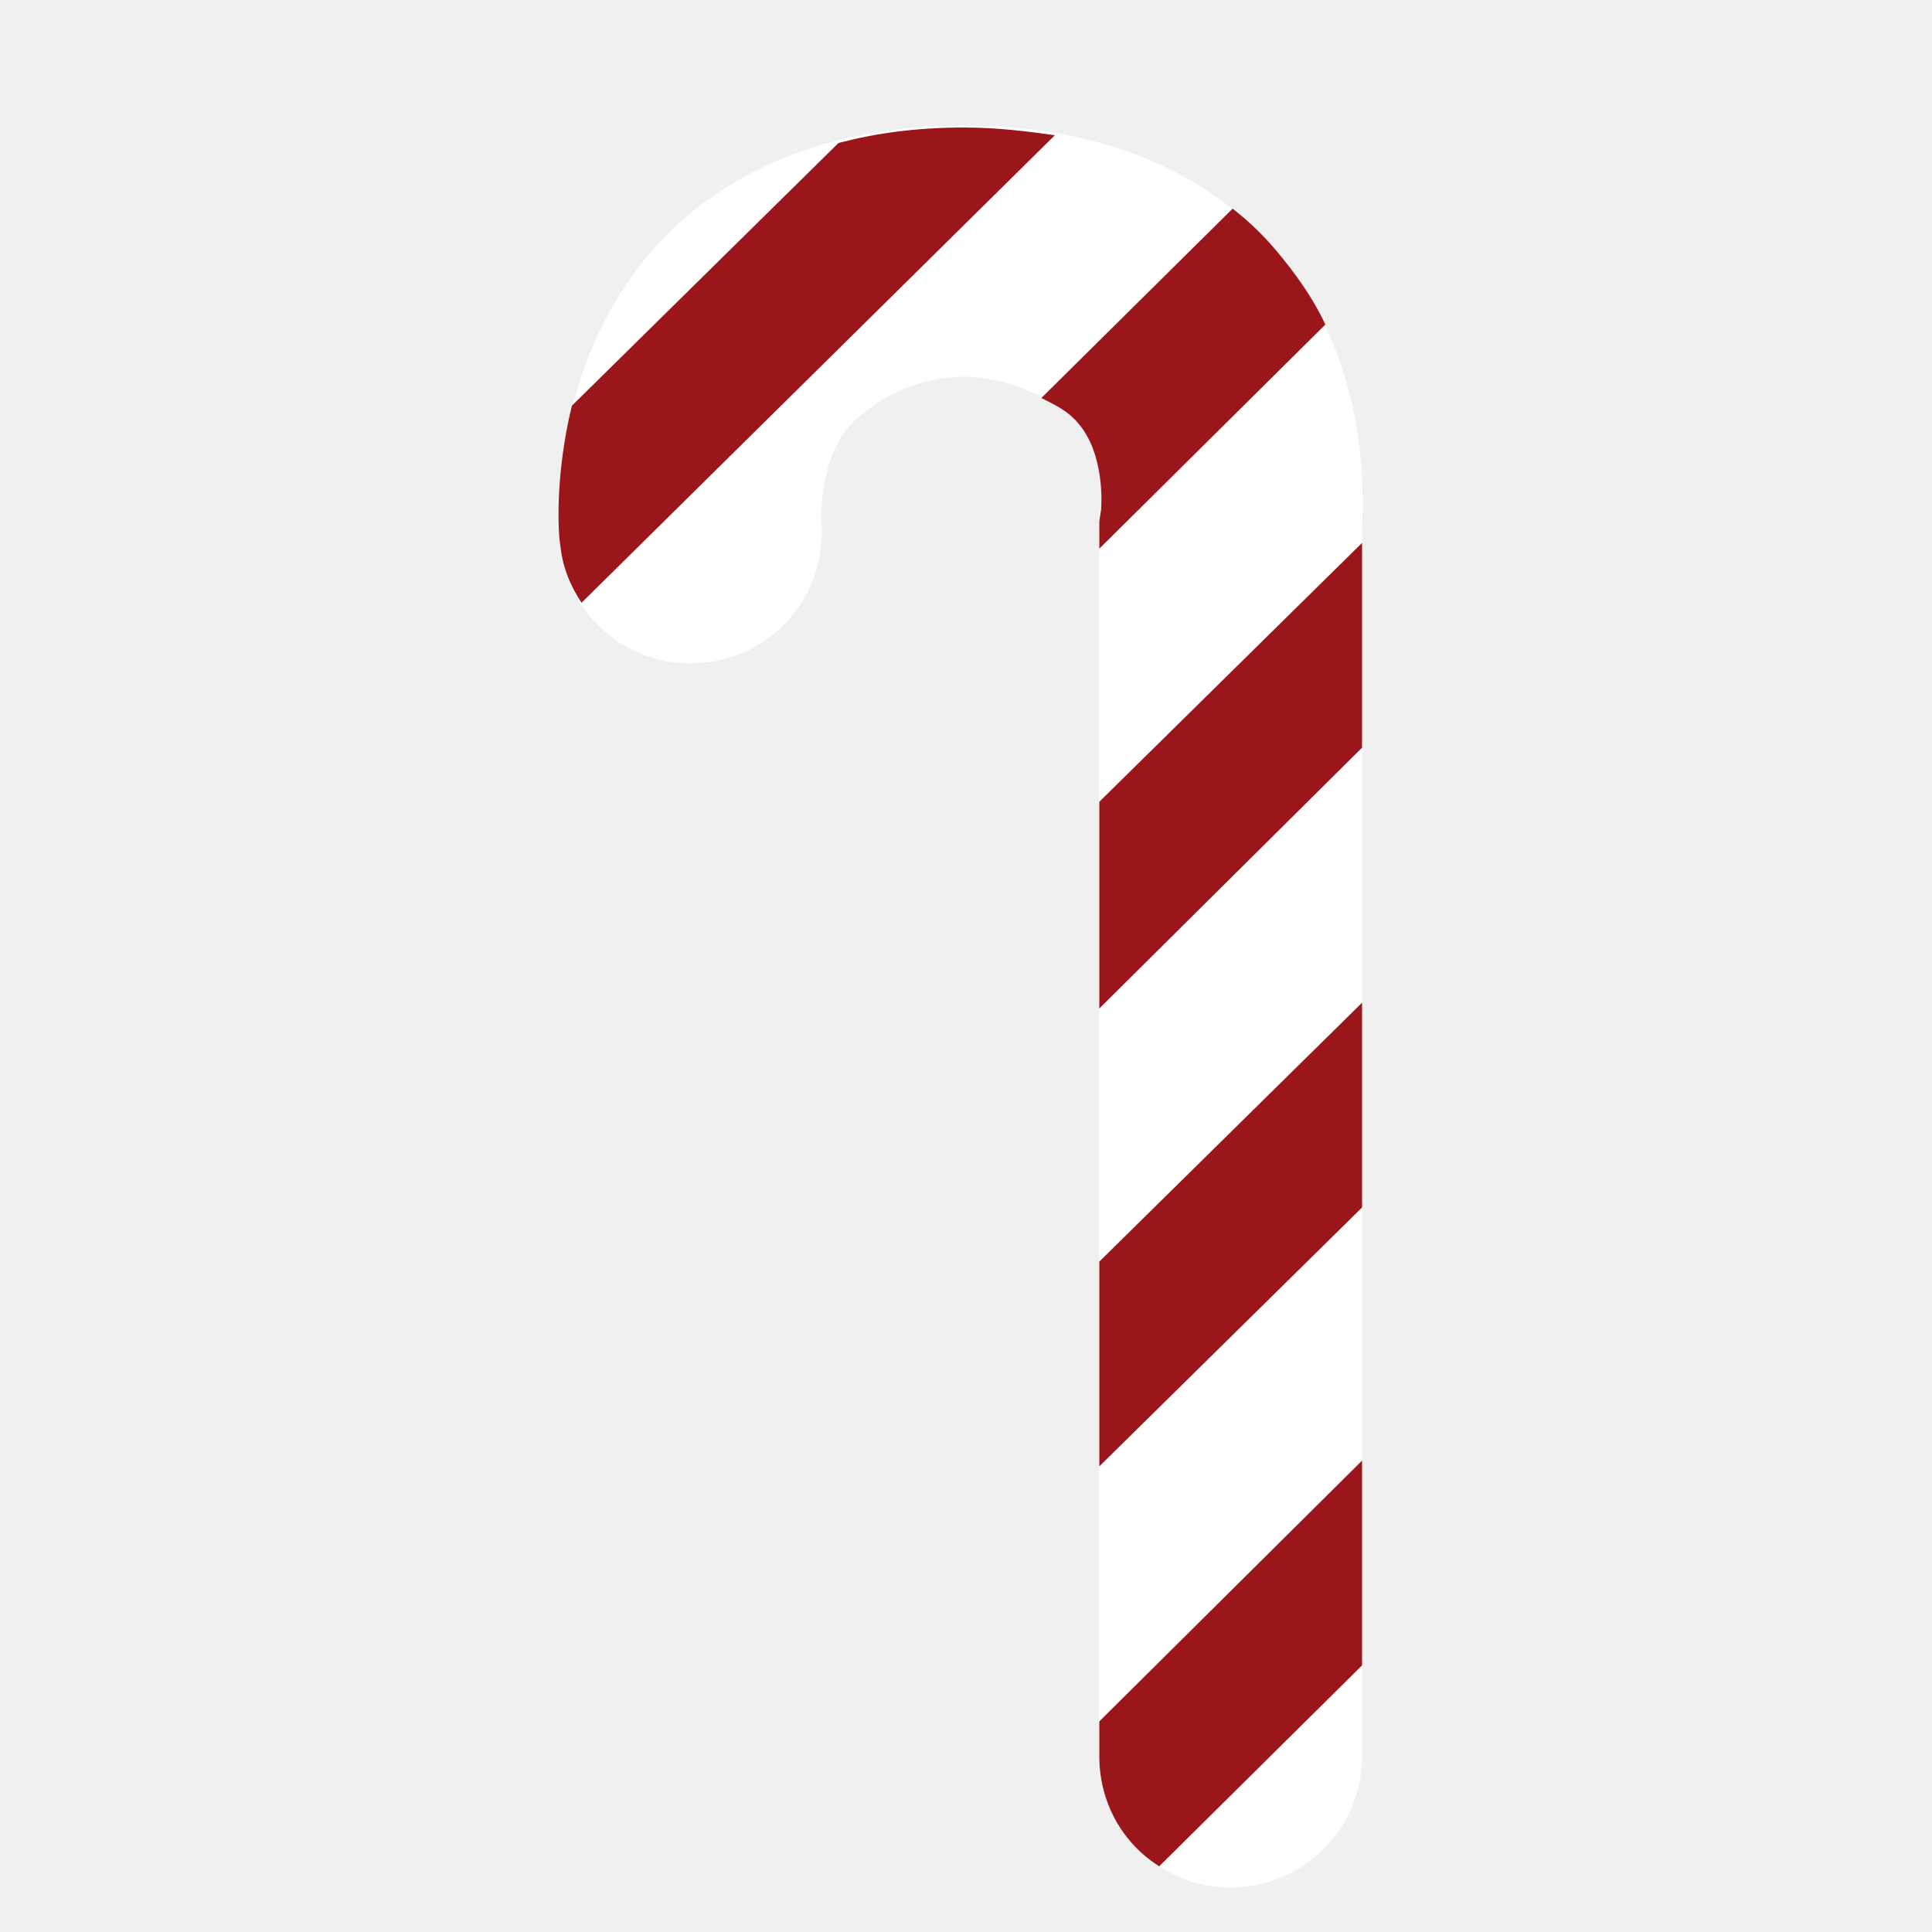
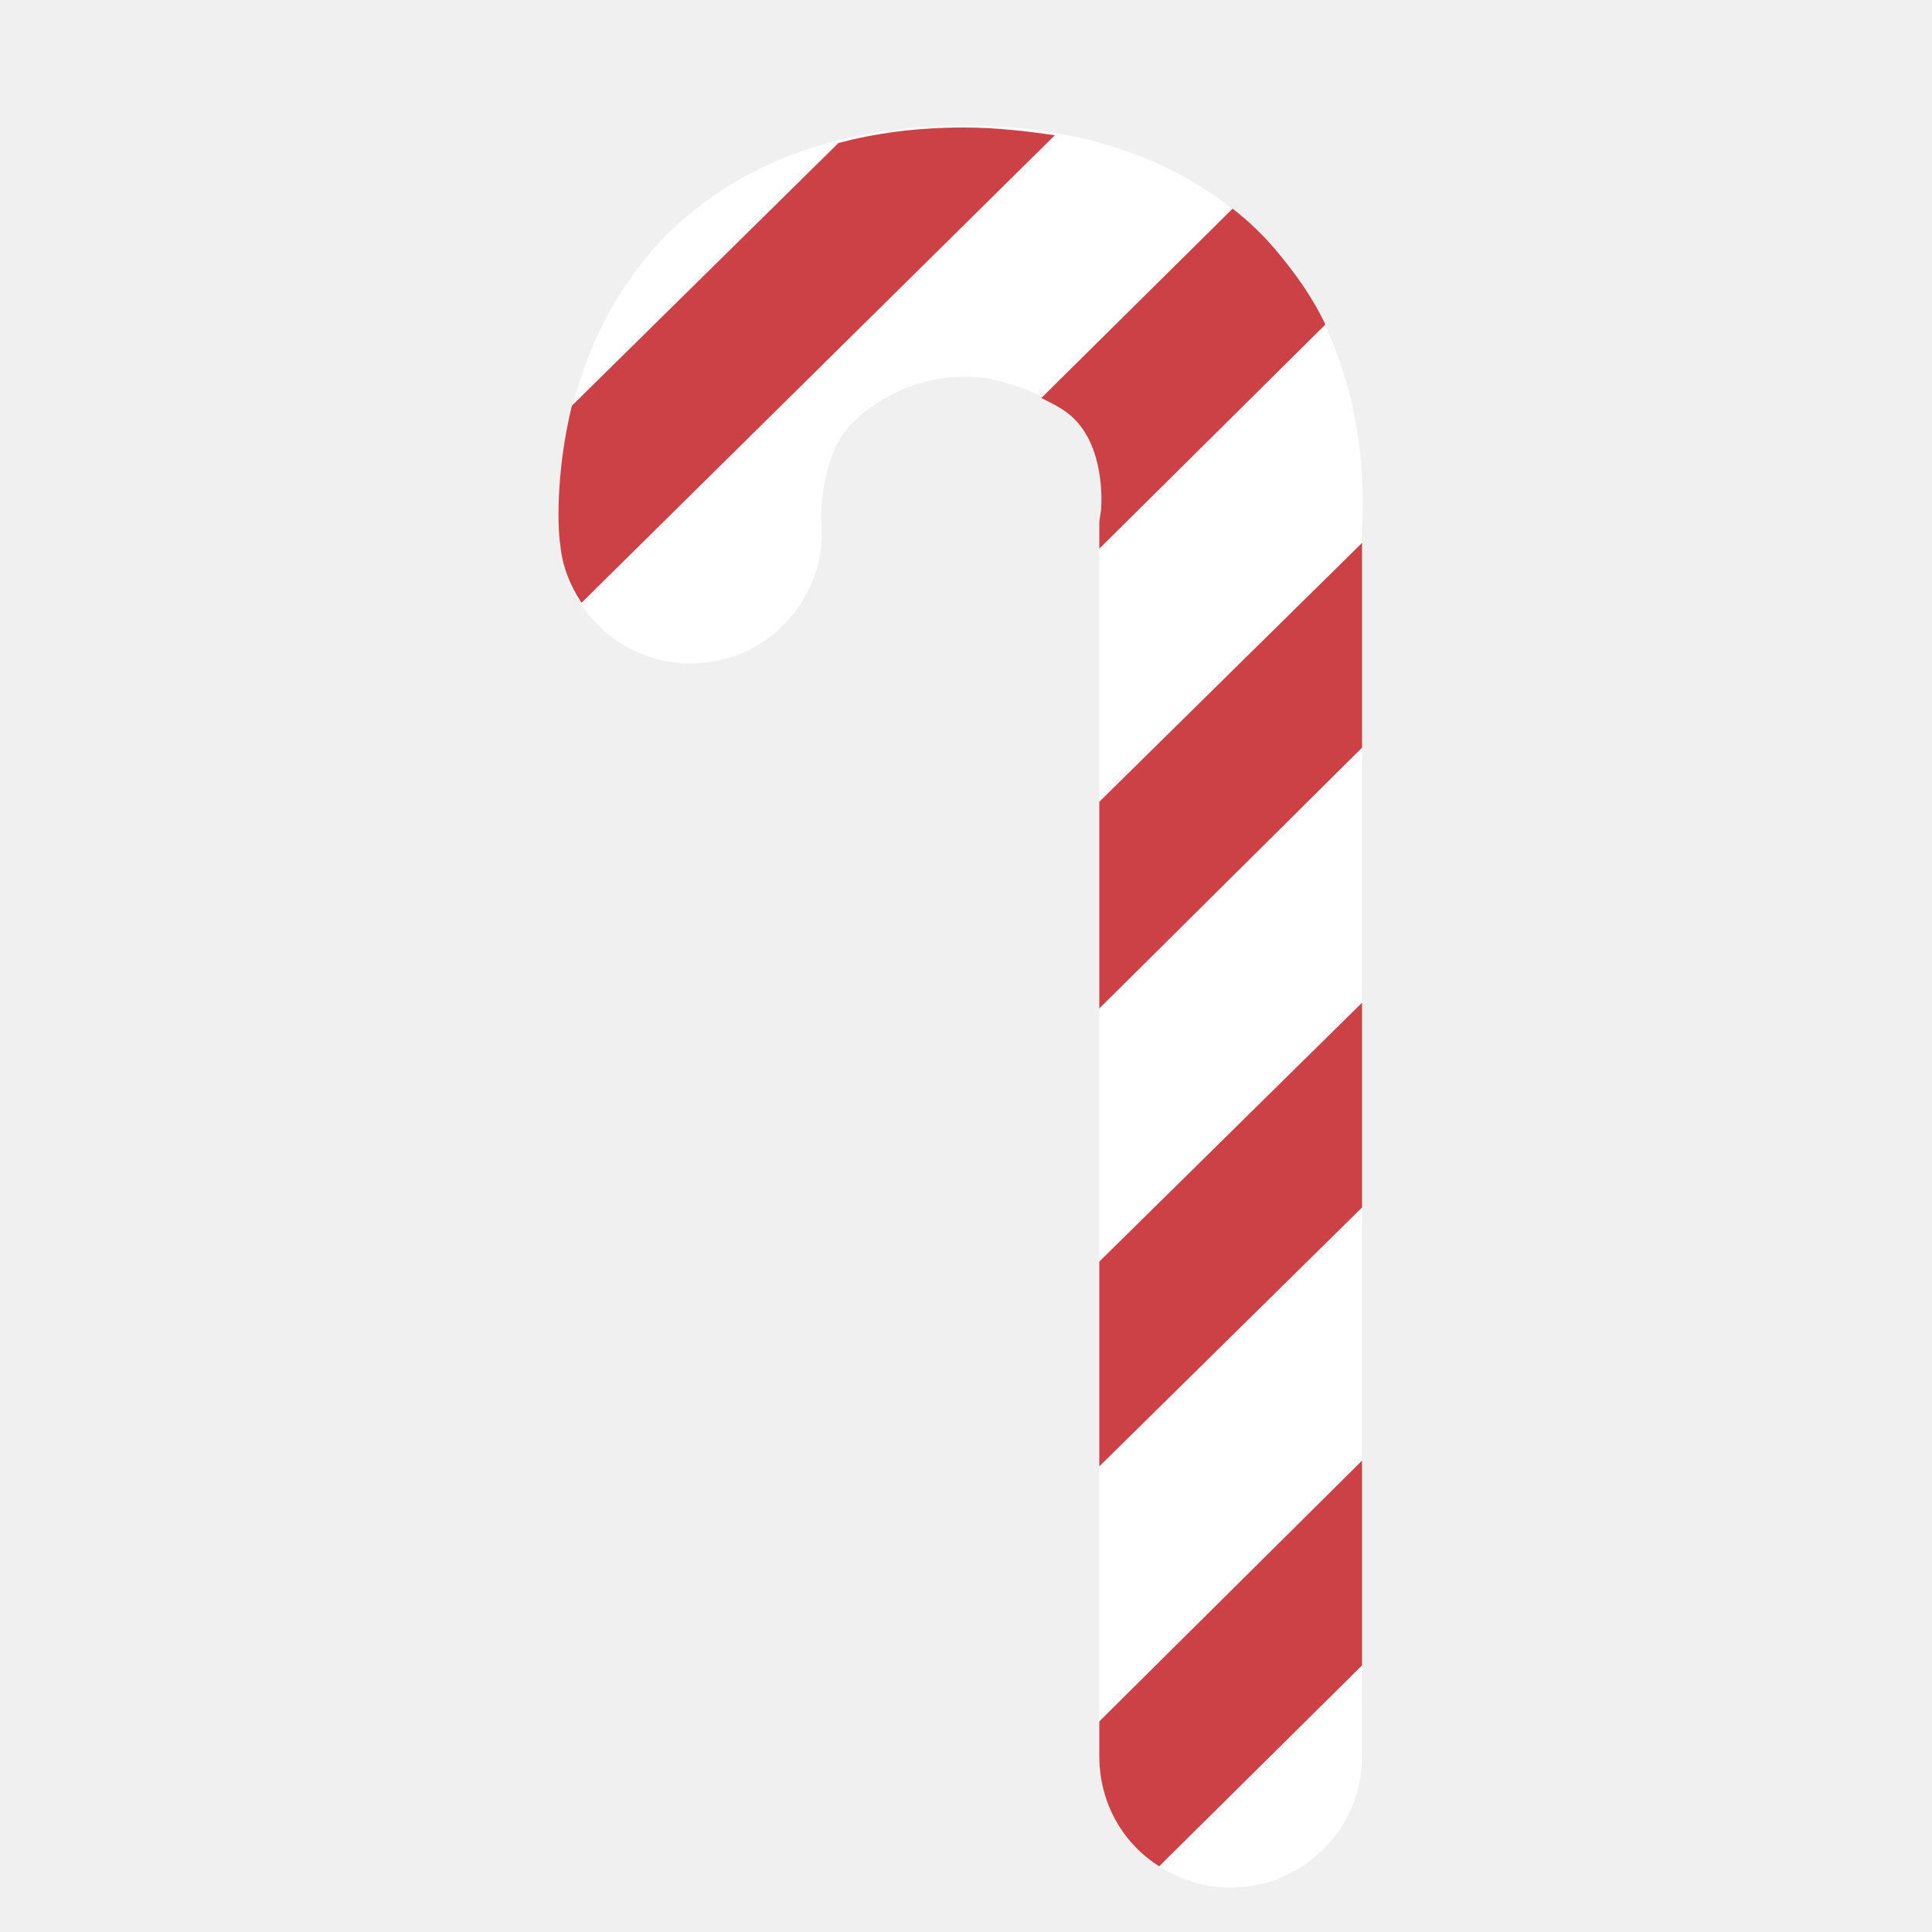
<svg xmlns="http://www.w3.org/2000/svg" version="1.1" class="candy-cane" x="0px" y="0px" viewBox="0 0 100 100" enable-background="new 0 0 100 100" xml:space="preserve">
  <g>
    <path fill="#FFFFFF" d="M63.7,97.7c-3.7,0-6.8-3-6.8-6.8V27.1c0-0.3,0-0.6,0.1-0.9c0,0,0,0,0,0c0,0,0.2-2.8-1.2-4.3 c-1.3-1.4-3.9-2.4-5.8-2.4c-2.8,0-4.8,1.3-6,2.5c-1.6,1.8-1.5,4.9-1.5,4.9c0.4,3.7-2.4,7.1-6.1,7.4c-3.7,0.4-7.1-2.4-7.4-6.1 c-0.1-0.9-0.7-9.1,4.9-15.4c2.6-2.9,7.5-6.3,16-6.3c8.7,0,13.5,3.5,16.1,6.4c4.8,5.5,4.6,12.4,4.5,14.5v63.5 C70.5,94.7,67.4,97.7,63.7,97.7z" />
  </g>
  <g>
-     <path fill="#9B161A" d="M29,28.2c0.1,1.1,0.5,2.1,1.1,3L54.6,7c-1.4-0.2-3-0.4-4.7-0.4c-2.5,0-4.6,0.3-6.5,0.8L29.6,21 C28.7,24.7,28.9,27.7,29,28.2z" />
-     <polygon fill="#9B161A" points="56.9,75.9 70.5,62.5 70.5,51.9 56.9,65.3 " />
-     <path fill="#9B161A" d="M56.9,90.9c0,2.4,1.2,4.5,3.1,5.7l10.5-10.4V75.6L56.9,89.1V90.9z" />
-     <polygon fill="#9B161A" points="56.9,52.2 70.5,38.7 70.5,28.1 56.9,41.5 " />
-     <path fill="#9B161A" d="M55.8,21.9c1.4,1.6,1.2,4.3,1.2,4.3c0,0,0,0,0,0c0,0.3-0.1,0.6-0.1,0.9v1.3l11.7-11.6 c-0.6-1.3-1.5-2.6-2.6-3.9c-0.6-0.7-1.3-1.4-2.2-2.1l-9.9,9.8C54.7,21,55.3,21.3,55.8,21.9z" />
+     <path fill="#cc4145" d="M29,28.2c0.1,1.1,0.5,2.1,1.1,3L54.6,7c-1.4-0.2-3-0.4-4.7-0.4c-2.5,0-4.6,0.3-6.5,0.8L29.6,21 C28.7,24.7,28.9,27.7,29,28.2z" />
+     <polygon fill="#cc4145" points="56.9,75.9 70.5,62.5 70.5,51.9 56.9,65.3 " />
+     <path fill="#cc4145" d="M56.9,90.9c0,2.4,1.2,4.5,3.1,5.7l10.5-10.4V75.6L56.9,89.1V90.9z" />
+     <polygon fill="#cc4145" points="56.9,52.2 70.5,38.7 70.5,28.1 56.9,41.5 " />
+     <path fill="#cc4145" d="M55.8,21.9c1.4,1.6,1.2,4.3,1.2,4.3c0,0,0,0,0,0c0,0.3-0.1,0.6-0.1,0.9v1.3l11.7-11.6 c-0.6-1.3-1.5-2.6-2.6-3.9c-0.6-0.7-1.3-1.4-2.2-2.1l-9.9,9.8C54.7,21,55.3,21.3,55.8,21.9z" />
  </g>
</svg>
